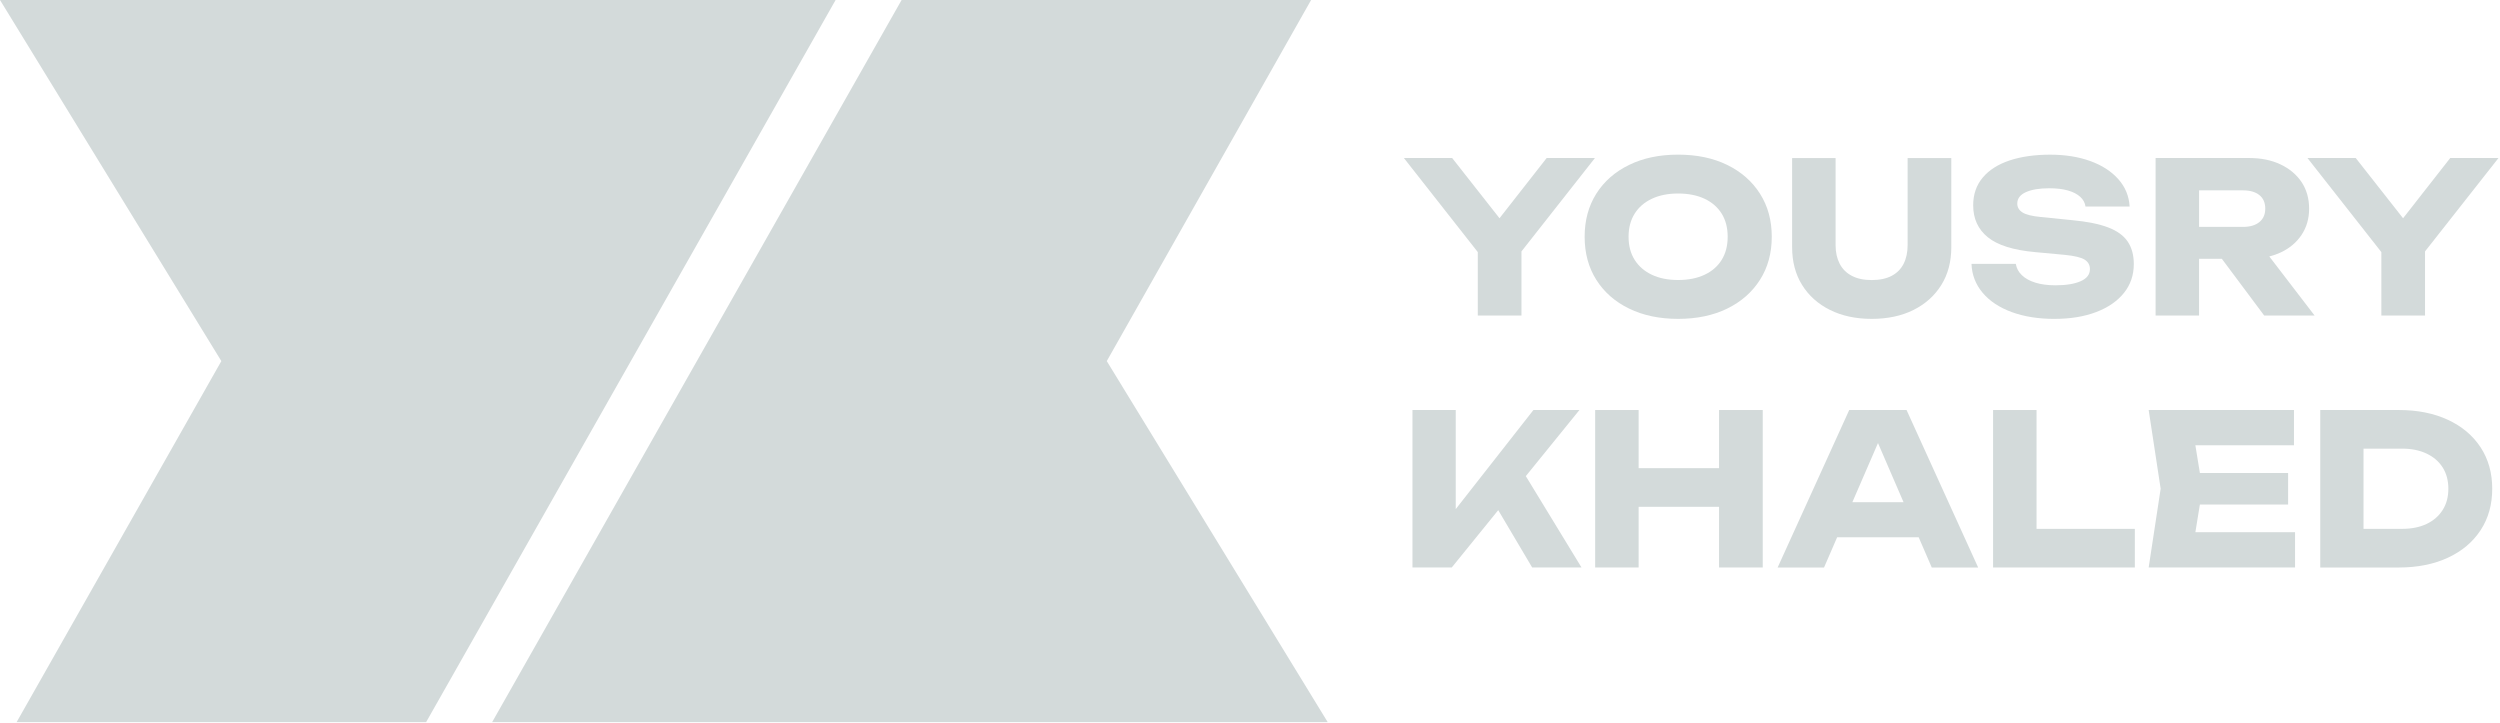
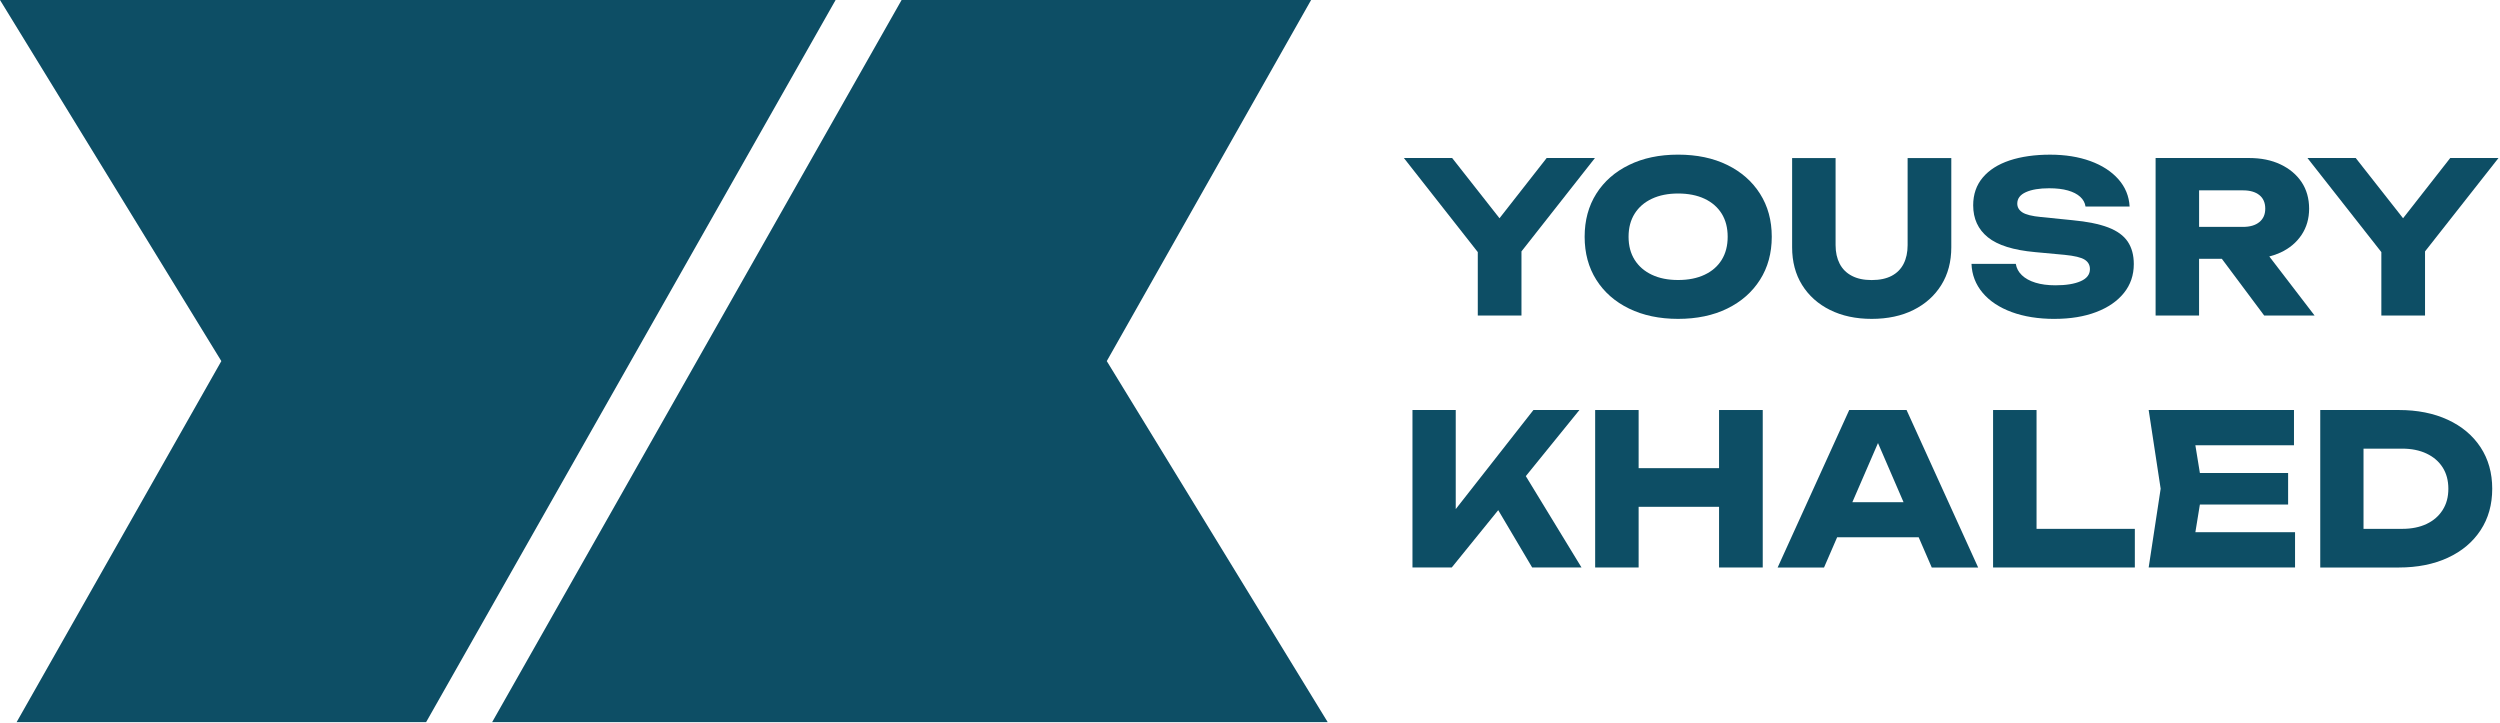
<svg xmlns="http://www.w3.org/2000/svg" id="Layer_1" data-name="Layer 1" viewBox="0 0 919.72 265.67">
  <defs>
    <style>
      .cls-1 {
-         fill: #d3dada;
+         fill: #0d4e65;
      }
    </style>
  </defs>
  <g>
    <polygon class="cls-1" points="543.66 116.07 559.73 116.07 559.73 92.49 586.76 58.13 569 58.13 551.65 80.29 534.23 58.13 516.47 58.13 543.66 92.74 543.66 116.07" />
    <path class="cls-1" d="M635.43,60.68c-5.15-2.52-11.18-3.79-18.08-3.79s-12.86,1.26-18.04,3.79c-5.18,2.52-9.19,6.05-12.05,10.58-2.86,4.53-4.29,9.81-4.29,15.84s1.43,11.31,4.29,15.84c2.86,4.53,6.88,8.06,12.05,10.58,5.18,2.52,11.19,3.79,18.04,3.79s12.93-1.26,18.08-3.79c5.15-2.52,9.17-6.05,12.05-10.58,2.88-4.53,4.33-9.81,4.33-15.84s-1.44-11.3-4.33-15.84c-2.88-4.53-6.9-8.06-12.05-10.58ZM633.39,95.6c-1.47,2.37-3.57,4.2-6.3,5.48-2.73,1.29-5.97,1.93-9.73,1.93s-6.93-.64-9.66-1.93c-2.73-1.29-4.84-3.12-6.33-5.48-1.49-2.37-2.24-5.2-2.24-8.5s.75-6.13,2.24-8.5c1.49-2.37,3.6-4.2,6.33-5.48,2.73-1.29,5.95-1.93,9.66-1.93s7,.64,9.73,1.93c2.73,1.29,4.83,3.12,6.3,5.48,1.47,2.37,2.2,5.2,2.2,8.5s-.73,6.13-2.2,8.5Z" />
    <path class="cls-1" d="M673.25,114.03c4.4,2.19,9.51,3.28,15.33,3.28s11-1.09,15.37-3.28c4.38-2.19,7.79-5.25,10.24-9.19,2.45-3.94,3.67-8.56,3.67-13.87v-32.83h-16.07v32.06c0,2.63-.49,4.91-1.47,6.84-.98,1.93-2.45,3.41-4.4,4.44-1.96,1.03-4.4,1.55-7.34,1.55s-5.32-.51-7.3-1.55c-1.98-1.03-3.48-2.51-4.48-4.44-1-1.93-1.51-4.21-1.51-6.84v-32.06h-15.99v32.83c0,5.3,1.22,9.93,3.67,13.87,2.45,3.94,5.87,7,10.27,9.19Z" />
    <path class="cls-1" d="M755.87,117.31c5.82,0,10.92-.84,15.3-2.51,4.38-1.67,7.78-4.02,10.2-7.03,2.42-3.01,3.63-6.55,3.63-10.62,0-3.3-.75-6.05-2.24-8.27-1.49-2.21-3.89-3.95-7.18-5.21-3.3-1.26-7.7-2.15-13.21-2.67l-11.51-1.16c-3.3-.31-5.58-.88-6.84-1.7-1.26-.82-1.89-1.9-1.89-3.24,0-1.85,1.06-3.26,3.17-4.21,2.11-.95,4.97-1.43,8.57-1.43,2.68,0,4.97.27,6.88.81,1.9.54,3.41,1.31,4.52,2.32,1.11,1,1.76,2.2,1.97,3.59h16.22c-.21-3.81-1.58-7.16-4.13-10.04-2.55-2.88-5.99-5.11-10.31-6.68-4.33-1.57-9.27-2.36-14.83-2.36s-10.62.71-14.87,2.12c-4.25,1.42-7.55,3.52-9.89,6.3-2.34,2.78-3.52,6.18-3.52,10.2,0,4.94,1.8,8.87,5.41,11.78,3.6,2.91,9.4,4.73,17.38,5.45l10.81,1c3.66.36,6.13.95,7.42,1.78,1.29.82,1.93,1.98,1.93,3.48,0,1.96-1.13,3.44-3.4,4.44-2.27,1-5.36,1.51-9.27,1.51-2.83,0-5.29-.32-7.38-.97-2.09-.64-3.75-1.56-4.98-2.74-1.24-1.18-1.98-2.57-2.24-4.17h-16.3c.15,4.02,1.52,7.56,4.09,10.62,2.57,3.06,6.14,5.43,10.7,7.11,4.56,1.67,9.82,2.51,15.8,2.51Z" />
    <path class="cls-1" d="M838.99,92.9c3.3-1.54,5.87-3.71,7.73-6.49,1.85-2.78,2.78-6,2.78-9.66s-.93-7.02-2.78-9.77c-1.85-2.75-4.43-4.92-7.73-6.49-3.3-1.57-7.16-2.36-11.59-2.36h-34.38v57.94h15.99v-20.86h8.38l15.57,20.86h18.54l-16.65-21.72c1.46-.37,2.84-.85,4.13-1.45ZM809.02,70.03h16.15c2.57,0,4.58.58,6.03,1.74,1.44,1.16,2.16,2.82,2.16,4.98s-.72,3.76-2.16,4.94c-1.44,1.19-3.45,1.78-6.03,1.78h-16.15v-13.44Z" />
    <polygon class="cls-1" points="876.07 116.07 892.14 116.07 892.14 92.49 919.17 58.13 901.41 58.13 884.06 80.29 866.64 58.13 848.88 58.13 876.07 92.74 876.07 116.07" />
    <polygon class="cls-1" points="581.05 150.84 564.13 150.84 535.55 187.29 535.55 150.84 519.63 150.84 519.63 208.77 534.08 208.77 551.18 187.68 563.67 208.77 581.82 208.77 561.33 175.16 581.05 150.84" />
    <polygon class="cls-1" points="632.42 172.23 602.83 172.23 602.83 150.84 586.84 150.84 586.84 208.77 602.83 208.77 602.83 186.45 632.42 186.45 632.42 208.77 648.49 208.77 648.49 150.84 632.42 150.84 632.42 172.23" />
    <path class="cls-1" d="M680.31,150.84l-26.34,57.94h17.07l4.82-11.12h30l4.81,11.12h17.07l-26.34-57.94h-21.09ZM681.46,184.75l9.43-21.76,9.4,21.76h-18.83Z" />
    <polygon class="cls-1" points="749.22 150.84 733.23 150.84 733.23 208.77 785.38 208.77 785.38 194.56 749.22 194.56 749.22 150.84" />
    <polygon class="cls-1" points="809.31 185.6 841.77 185.6 841.77 174.01 809.31 174.01 807.65 163.81 843.93 163.81 843.93 150.84 790.47 150.84 794.88 179.8 790.47 208.77 844.32 208.77 844.32 195.8 807.65 195.8 809.31 185.6" />
    <path class="cls-1" d="M900.52,154.43c-5.18-2.4-11.19-3.59-18.04-3.59h-28.89v57.94h28.89c6.85,0,12.86-1.2,18.04-3.59,5.18-2.39,9.19-5.77,12.05-10.12,2.86-4.35,4.29-9.44,4.29-15.26s-1.43-10.9-4.29-15.26c-2.86-4.35-6.88-7.73-12.05-10.12ZM898.63,187.61c-1.39,2.21-3.36,3.93-5.91,5.14-2.55,1.21-5.55,1.81-9,1.81h-14.21v-29.51h14.21c3.45,0,6.45.61,9,1.82,2.55,1.21,4.52,2.91,5.91,5.1,1.39,2.19,2.09,4.8,2.09,7.84s-.69,5.59-2.09,7.8Z" />
  </g>
  <polygon class="cls-1" points="0 0 81.43 132.84 6.11 265.67 156.76 265.67 307.41 0 0 0" />
  <polygon class="cls-1" points="482.34 0 331.69 0 181.05 265.67 488.45 265.67 407.17 132.84 482.34 0" />
</svg>
